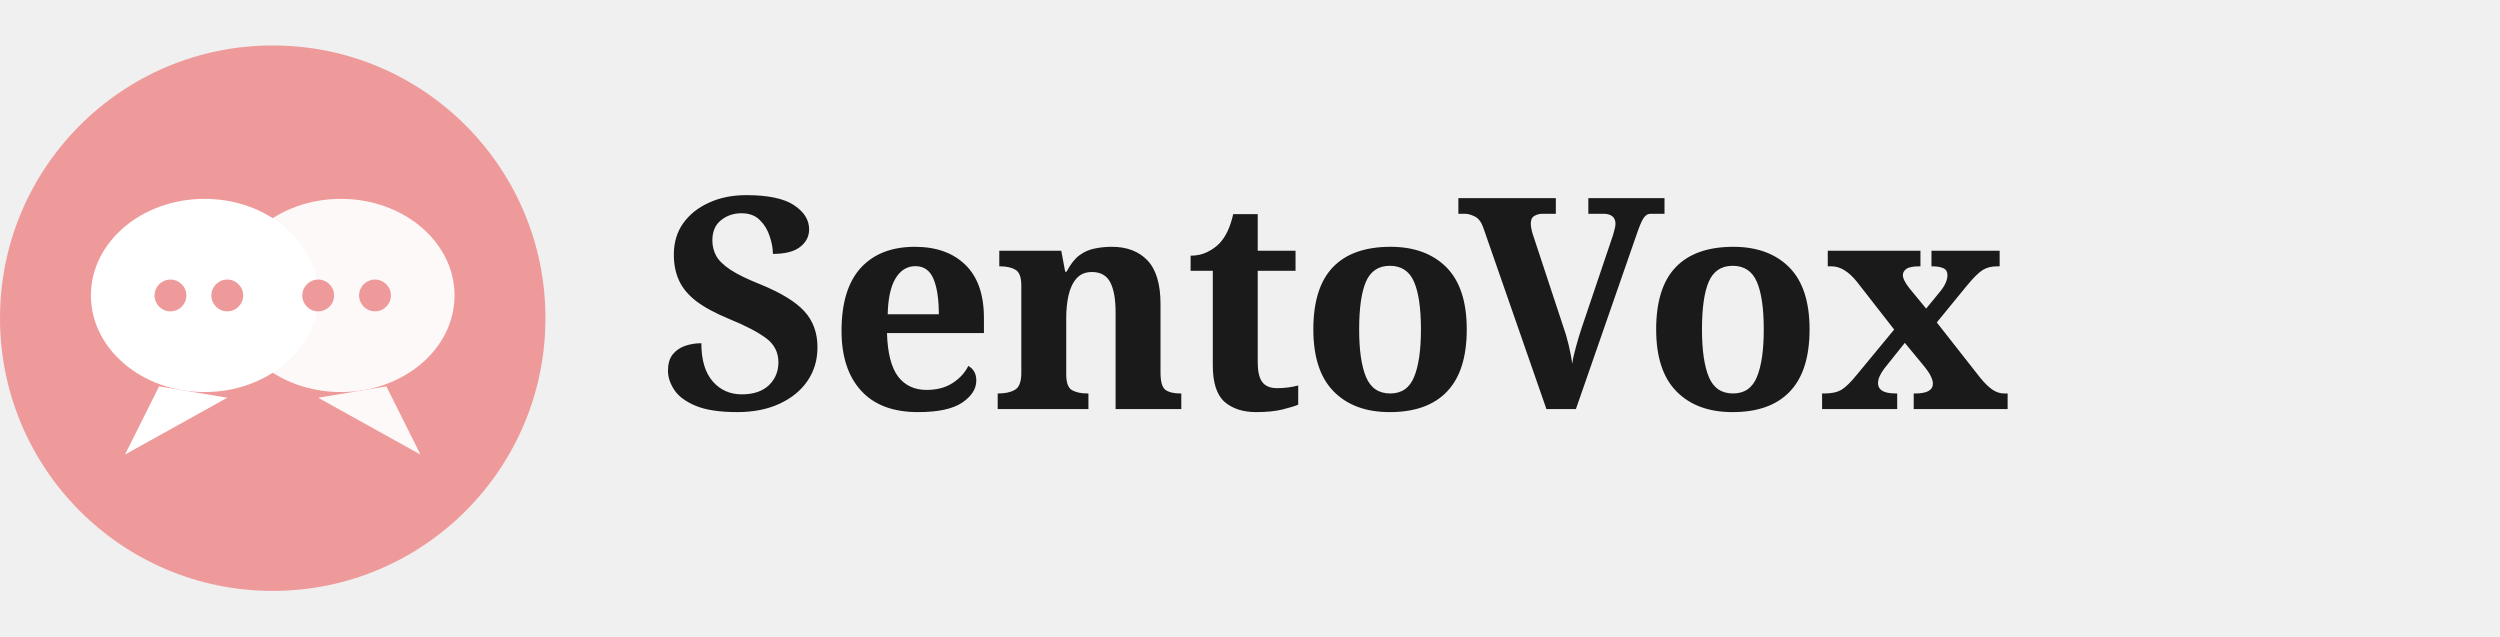
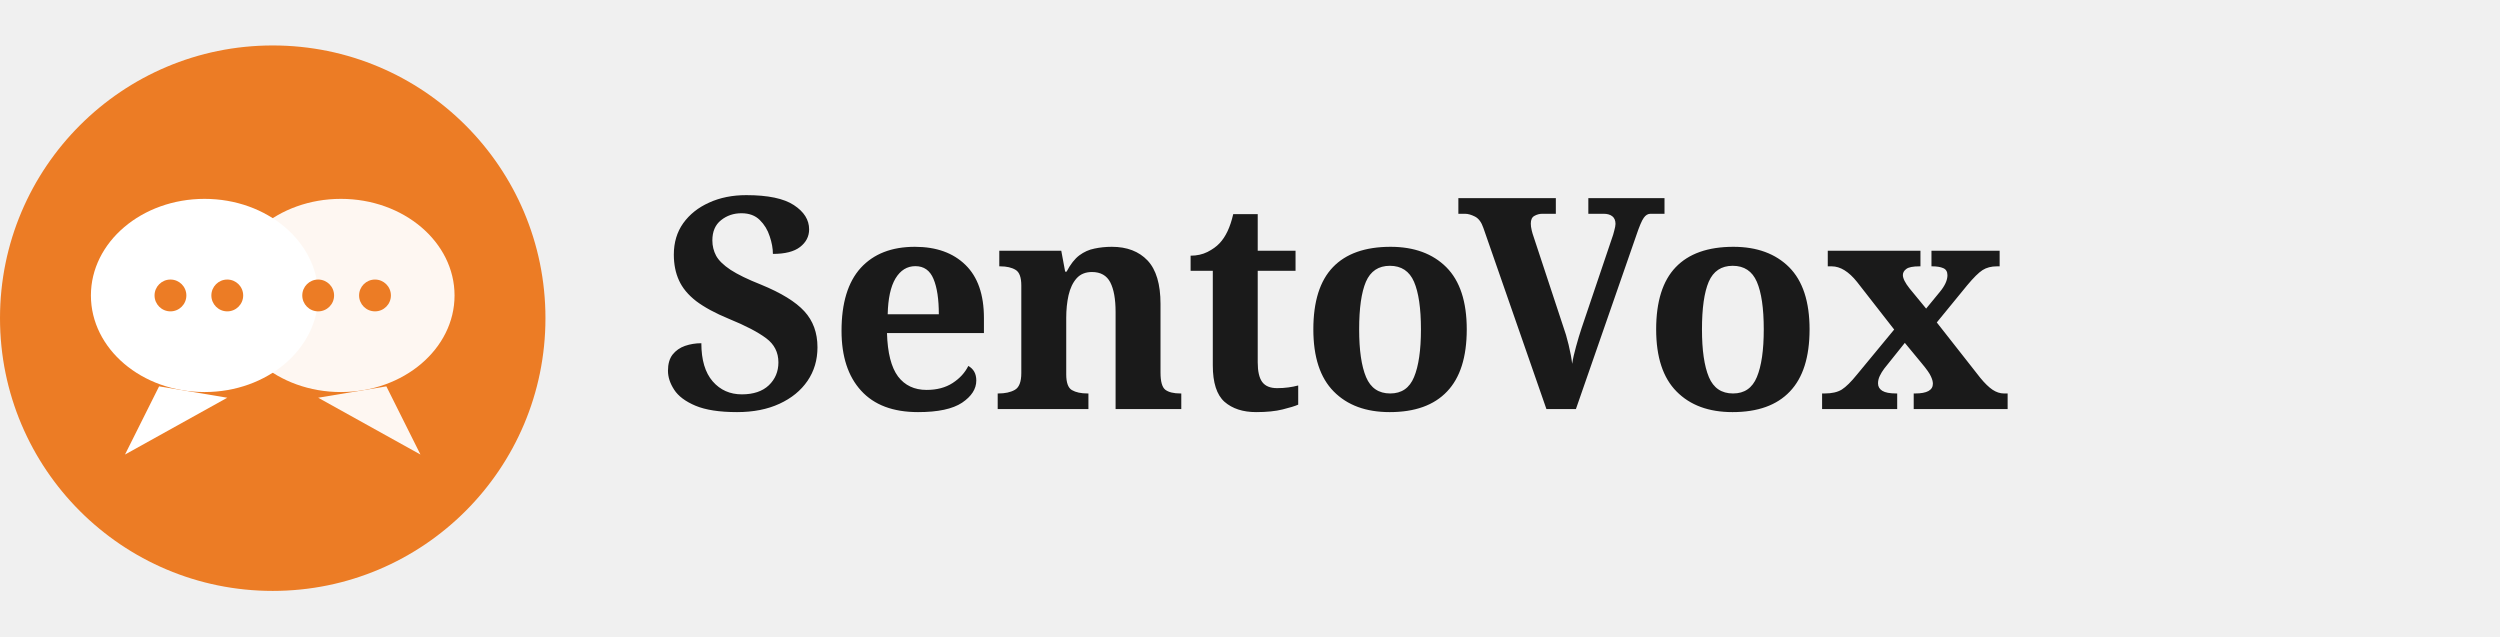
<svg xmlns="http://www.w3.org/2000/svg" width="220" height="56" viewBox="0 0 220 56" fill="none">
  <g transform="translate(0,4)">
-     <circle cx="24" cy="24" r="24" fill="#ef9a9a" />
+     <circle cx="24" cy="24" r="24" fill="#ec7c25" />
    <ellipse cx="18" cy="22" rx="10" ry="8.5" fill="#ffffff" />
    <path d="M14 30 L11 36 L20 31 Z" fill="#ffffff" />
    <ellipse cx="30" cy="22" rx="10" ry="8.5" fill="#ffffff" opacity="0.94" />
    <path d="M28 31 L37 36 L34 30 Z" fill="#ffffff" opacity="0.94" />
-     <circle cx="15" cy="22" r="1.4" fill="#ef9a9a" />
-     <circle cx="20" cy="22" r="1.4" fill="#ef9a9a" />
-     <circle cx="28" cy="22" r="1.4" fill="#ef9a9a" />
-     <circle cx="33" cy="22" r="1.4" fill="#ef9a9a" />
+     <circle cx="15" cy="22" r="1.4" fill="#ec7c25" />
+     <circle cx="20" cy="22" r="1.4" fill="#ec7c25" />
+     <circle cx="28" cy="22" r="1.4" fill="#ec7c25" />
+     <circle cx="33" cy="22" r="1.4" fill="#ec7c25" />
  </g>
  <text x="58" y="36" font-family="'Playfair Display',Georgia,serif" font-weight="700" font-size="26" fill="#1a1a1a" letter-spacing="-0.4">SentoVox</text>
</svg>
